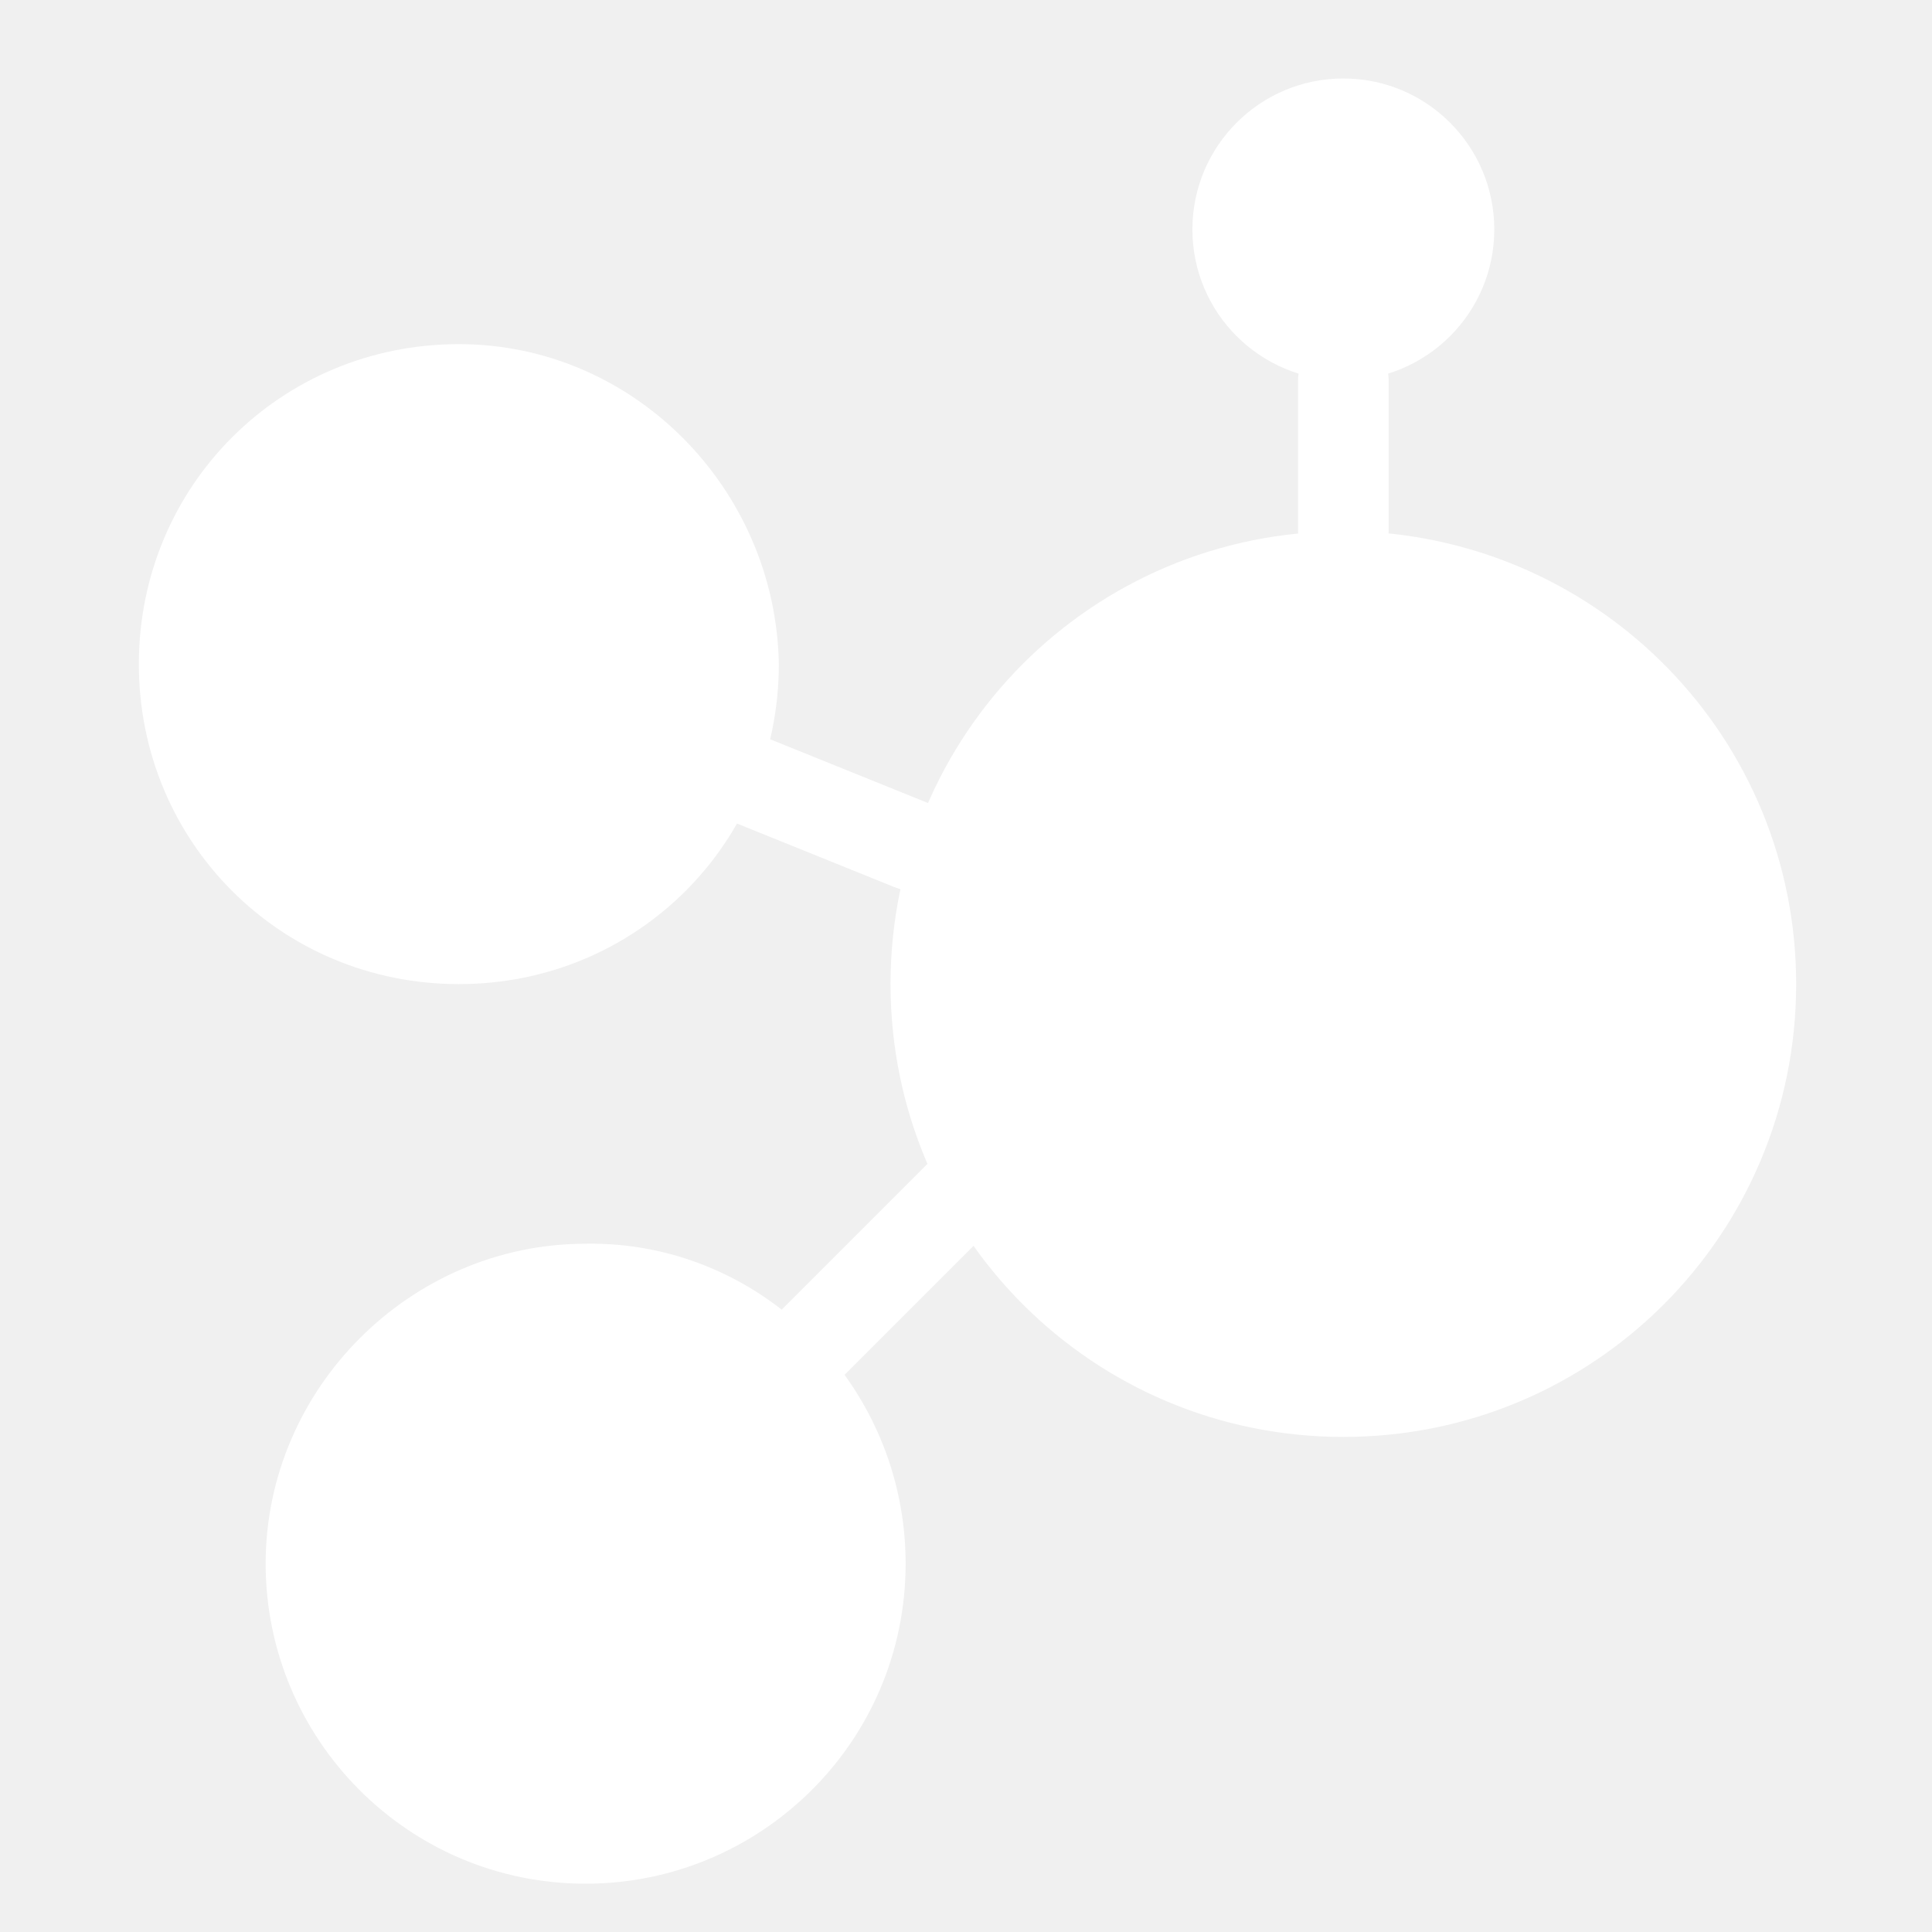
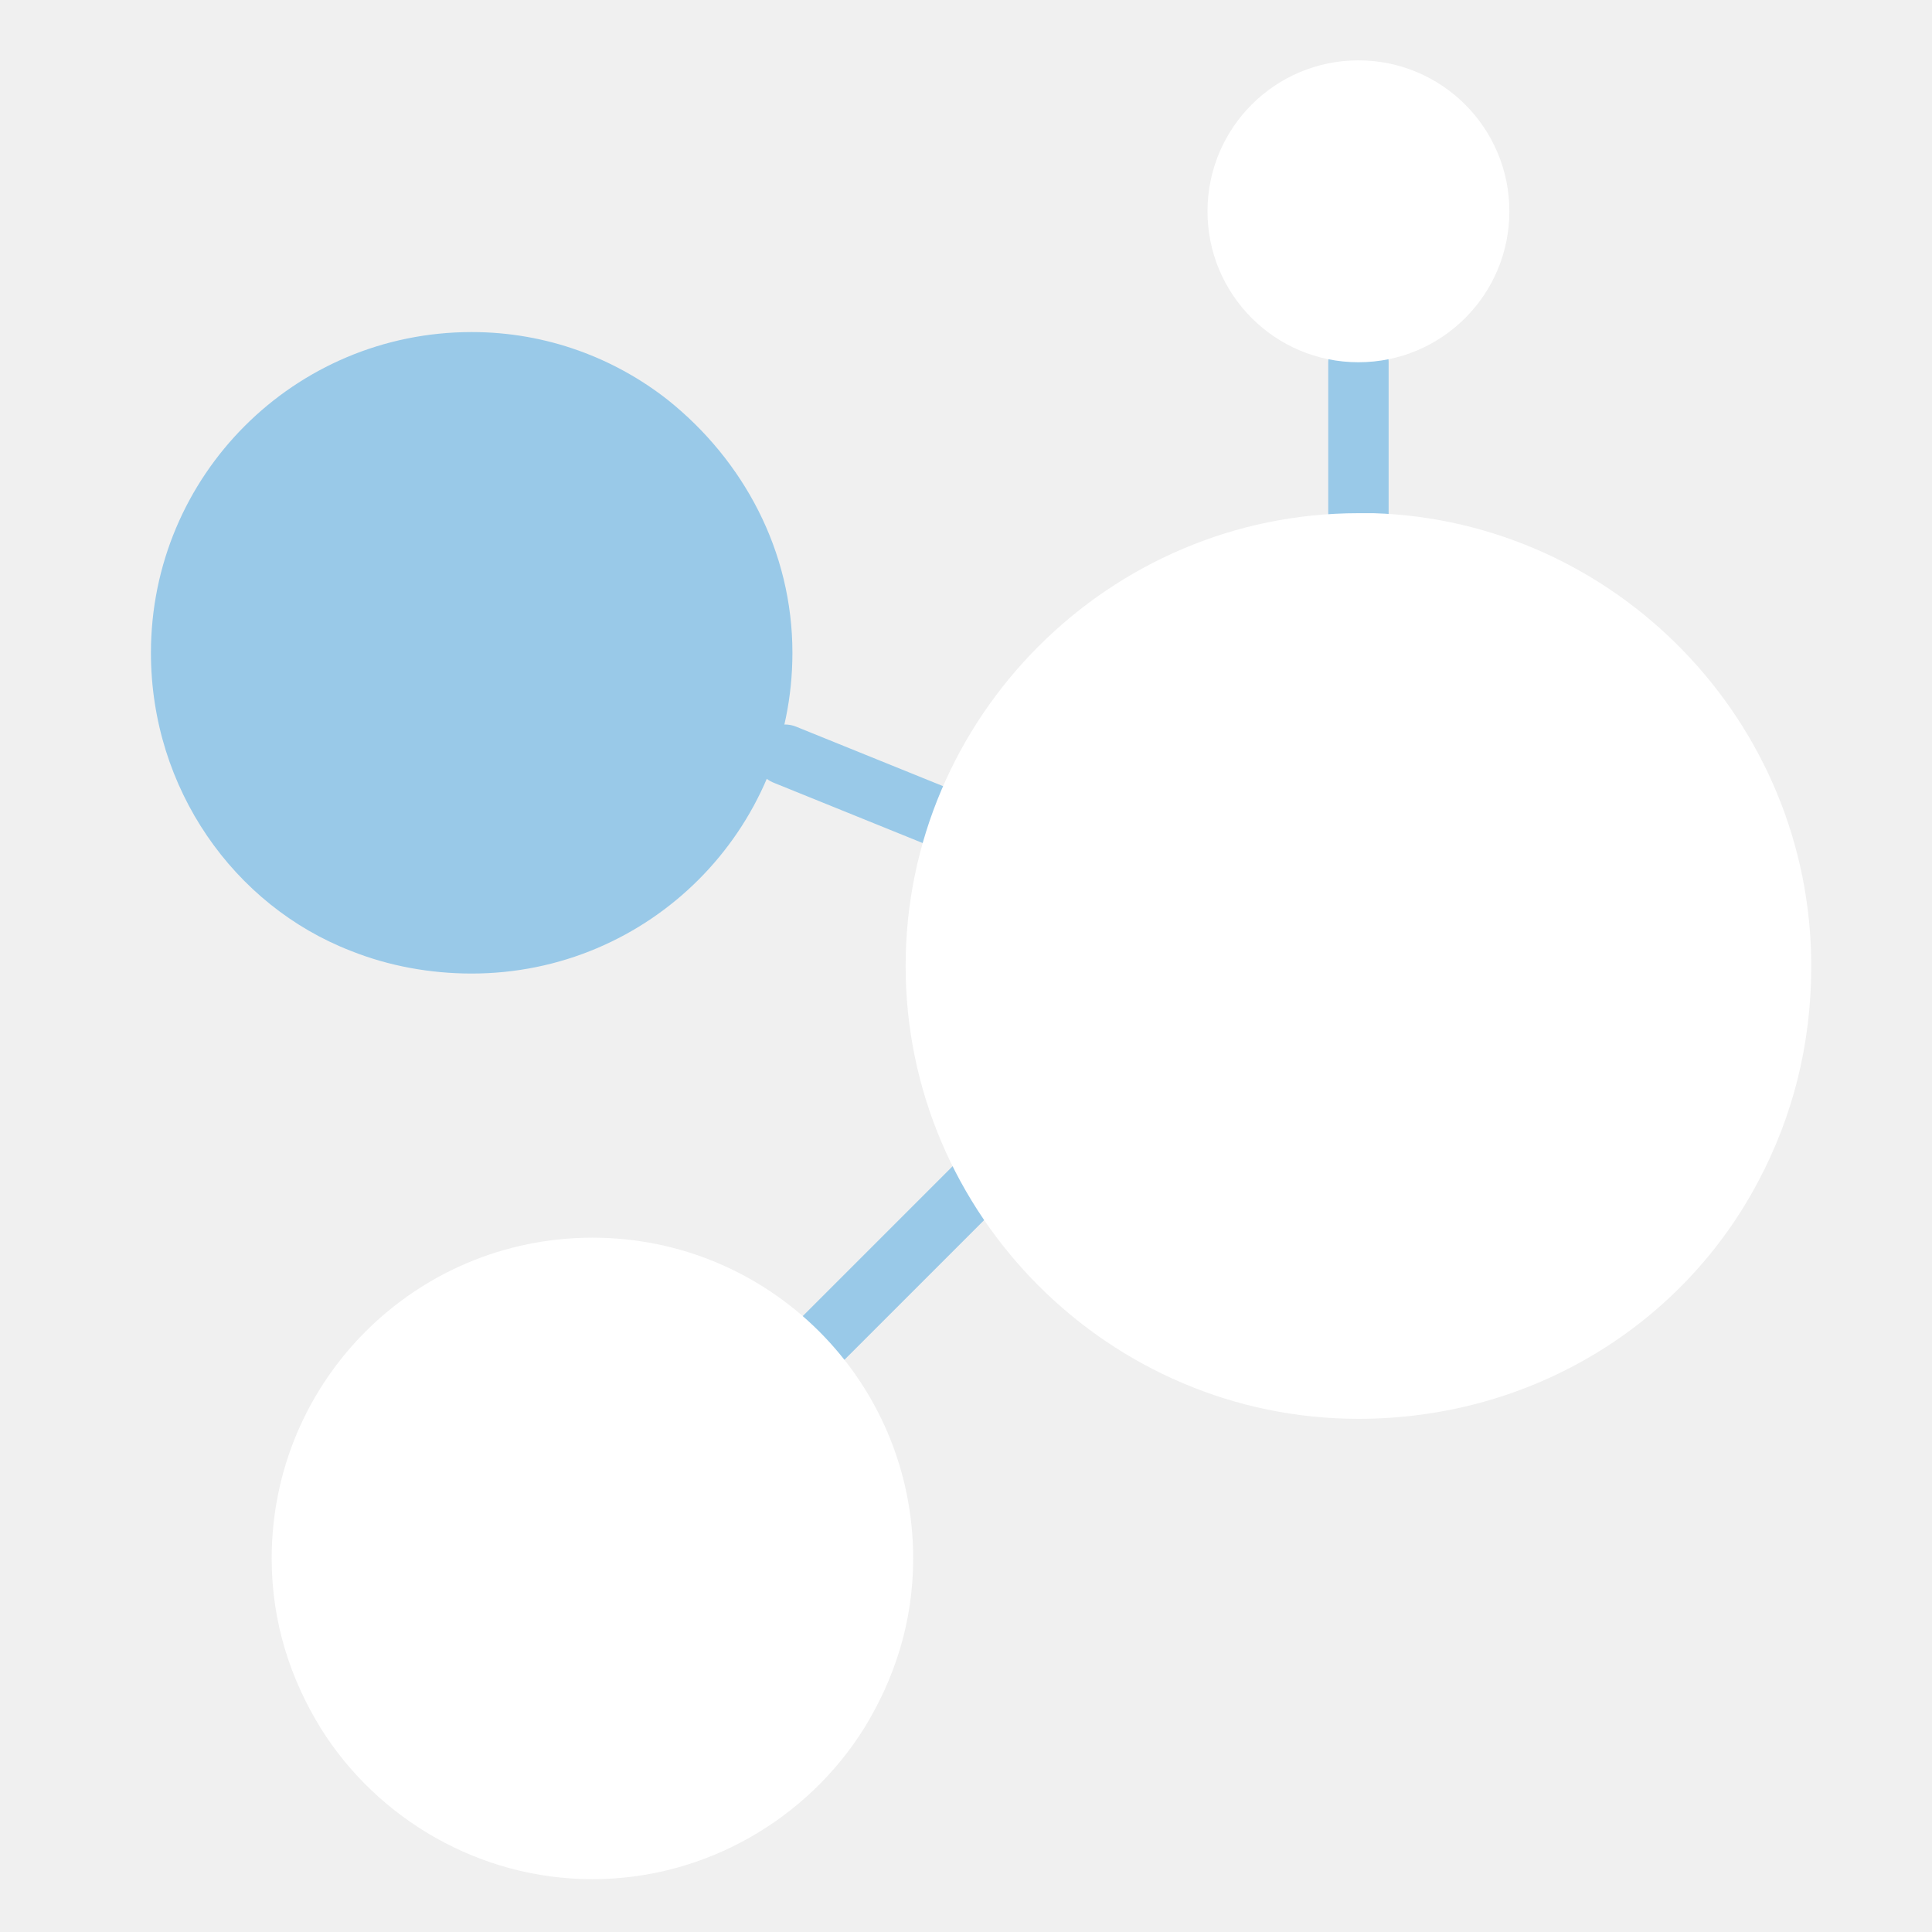
- <svg xmlns="http://www.w3.org/2000/svg" version="1.1" id="Layer_1" x="0px" y="0px" width="64" height="64" viewBox="0 0 64 64" style="enable-background:new 0 0 64 64;" xml:space="preserve">
-   <style type="text/css">
- 	.st0{fill:none;stroke:#FFFFFF;stroke-width:3;stroke-linecap:round;stroke-miterlimit:10;}
- 	.st1{fill:#FFFFFF;}
- </style>
-   <g id="V2">
-     <g id="V2-2">
-       <line class="st0" x1="32.6" y1="38.8" x2="25" y2="46.4" />
-       <line class="st0" x1="25" y1="25.9" x2="30.2" y2="28" />
-       <line class="st0" x1="44.5" y1="12.6" x2="44.5" y2="17.6" />
-       <path class="st1" d="M30,51.8c0,5.9-4.8,10.6-10.6,10.6c-5.9,0-10.6-4.8-10.6-10.6s4.8-10.6,10.6-10.6l0,0l0,0    C25.2,41.1,30,45.9,30,51.8C30,51.7,30,51.7,30,51.8L30,51.8z" />
-       <path class="st1" d="M25.8,22c0,5.9-4.7,10.6-10.6,10.6l0,0l0,0C9.3,32.6,4.6,27.9,4.6,22s4.7-10.6,10.6-10.6    C21,11.4,25.7,16.2,25.8,22z" />
-       <circle class="st1" cx="44.5" cy="7.6" r="5" />
-       <path class="st1" d="M59.5,32.6c0,8.3-6.7,15-15,15s-15-6.7-15-15s6.7-15,15-15H45C53.1,17.9,59.5,24.5,59.5,32.6z" />
-     </g>
-   </g>
+ <svg xmlns="http://www.w3.org/2000/svg" width="64" height="64" viewBox="0 0 64 64" fill="none">
+   <path d="M33.604 38L26 45.604" stroke="#99C9E8" stroke-width="2" stroke-linecap="round" />
+   <path d="M26 25L31.25 27.125" stroke="#99C9E8" stroke-width="2" stroke-linecap="round" />
+   <path d="M45 12V17" stroke="#99C9E8" stroke-width="2" stroke-linecap="round" />
+   <path fill-rule="evenodd" clip-rule="evenodd" d="M30.25 51.625C30.25 53.75 29.625 55.625 28.625 57.25C26.75 60.25 23.375 62.25 19.625 62.25C15.875 62.25 12.5 60.25 10.625 57.25C9.625 55.625 9 53.75 9 51.625C9 45.75 13.75 41 19.625 41C25.5 41 30.25 45.75 30.25 51.625Z" fill="white" />
+   <path fill-rule="evenodd" clip-rule="evenodd" d="M26.25 21.625C26.25 27.5 21.5 32.25 15.625 32.25C14.25 32.25 12.875 32 11.625 31.5C7.75 30 5 26.125 5 21.625C5 15.75 9.75 11 15.625 11C18.125 11 20.375 11.875 22.125 13.25C24.625 15.25 26.25 18.25 26.25 21.625Z" fill="#99C9E8" />
+   <path fill-rule="evenodd" clip-rule="evenodd" d="M45 2C47.762 2 50 4.238 50 7C50 9.762 47.762 12 45 12C42.238 12 40 9.762 40 7C40 4.238 42.238 2 45 2Z" fill="white" />
+   <path fill-rule="evenodd" clip-rule="evenodd" d="M60 32C60 34.625 59.375 37 58.25 39.125C55.75 43.875 50.75 47 45 47C36.75 47 30 40.25 30 32C30 23.75 36.75 17 45 17H45.5C53.5 17.25 60 23.875 60 32Z" fill="white" />
</svg>
